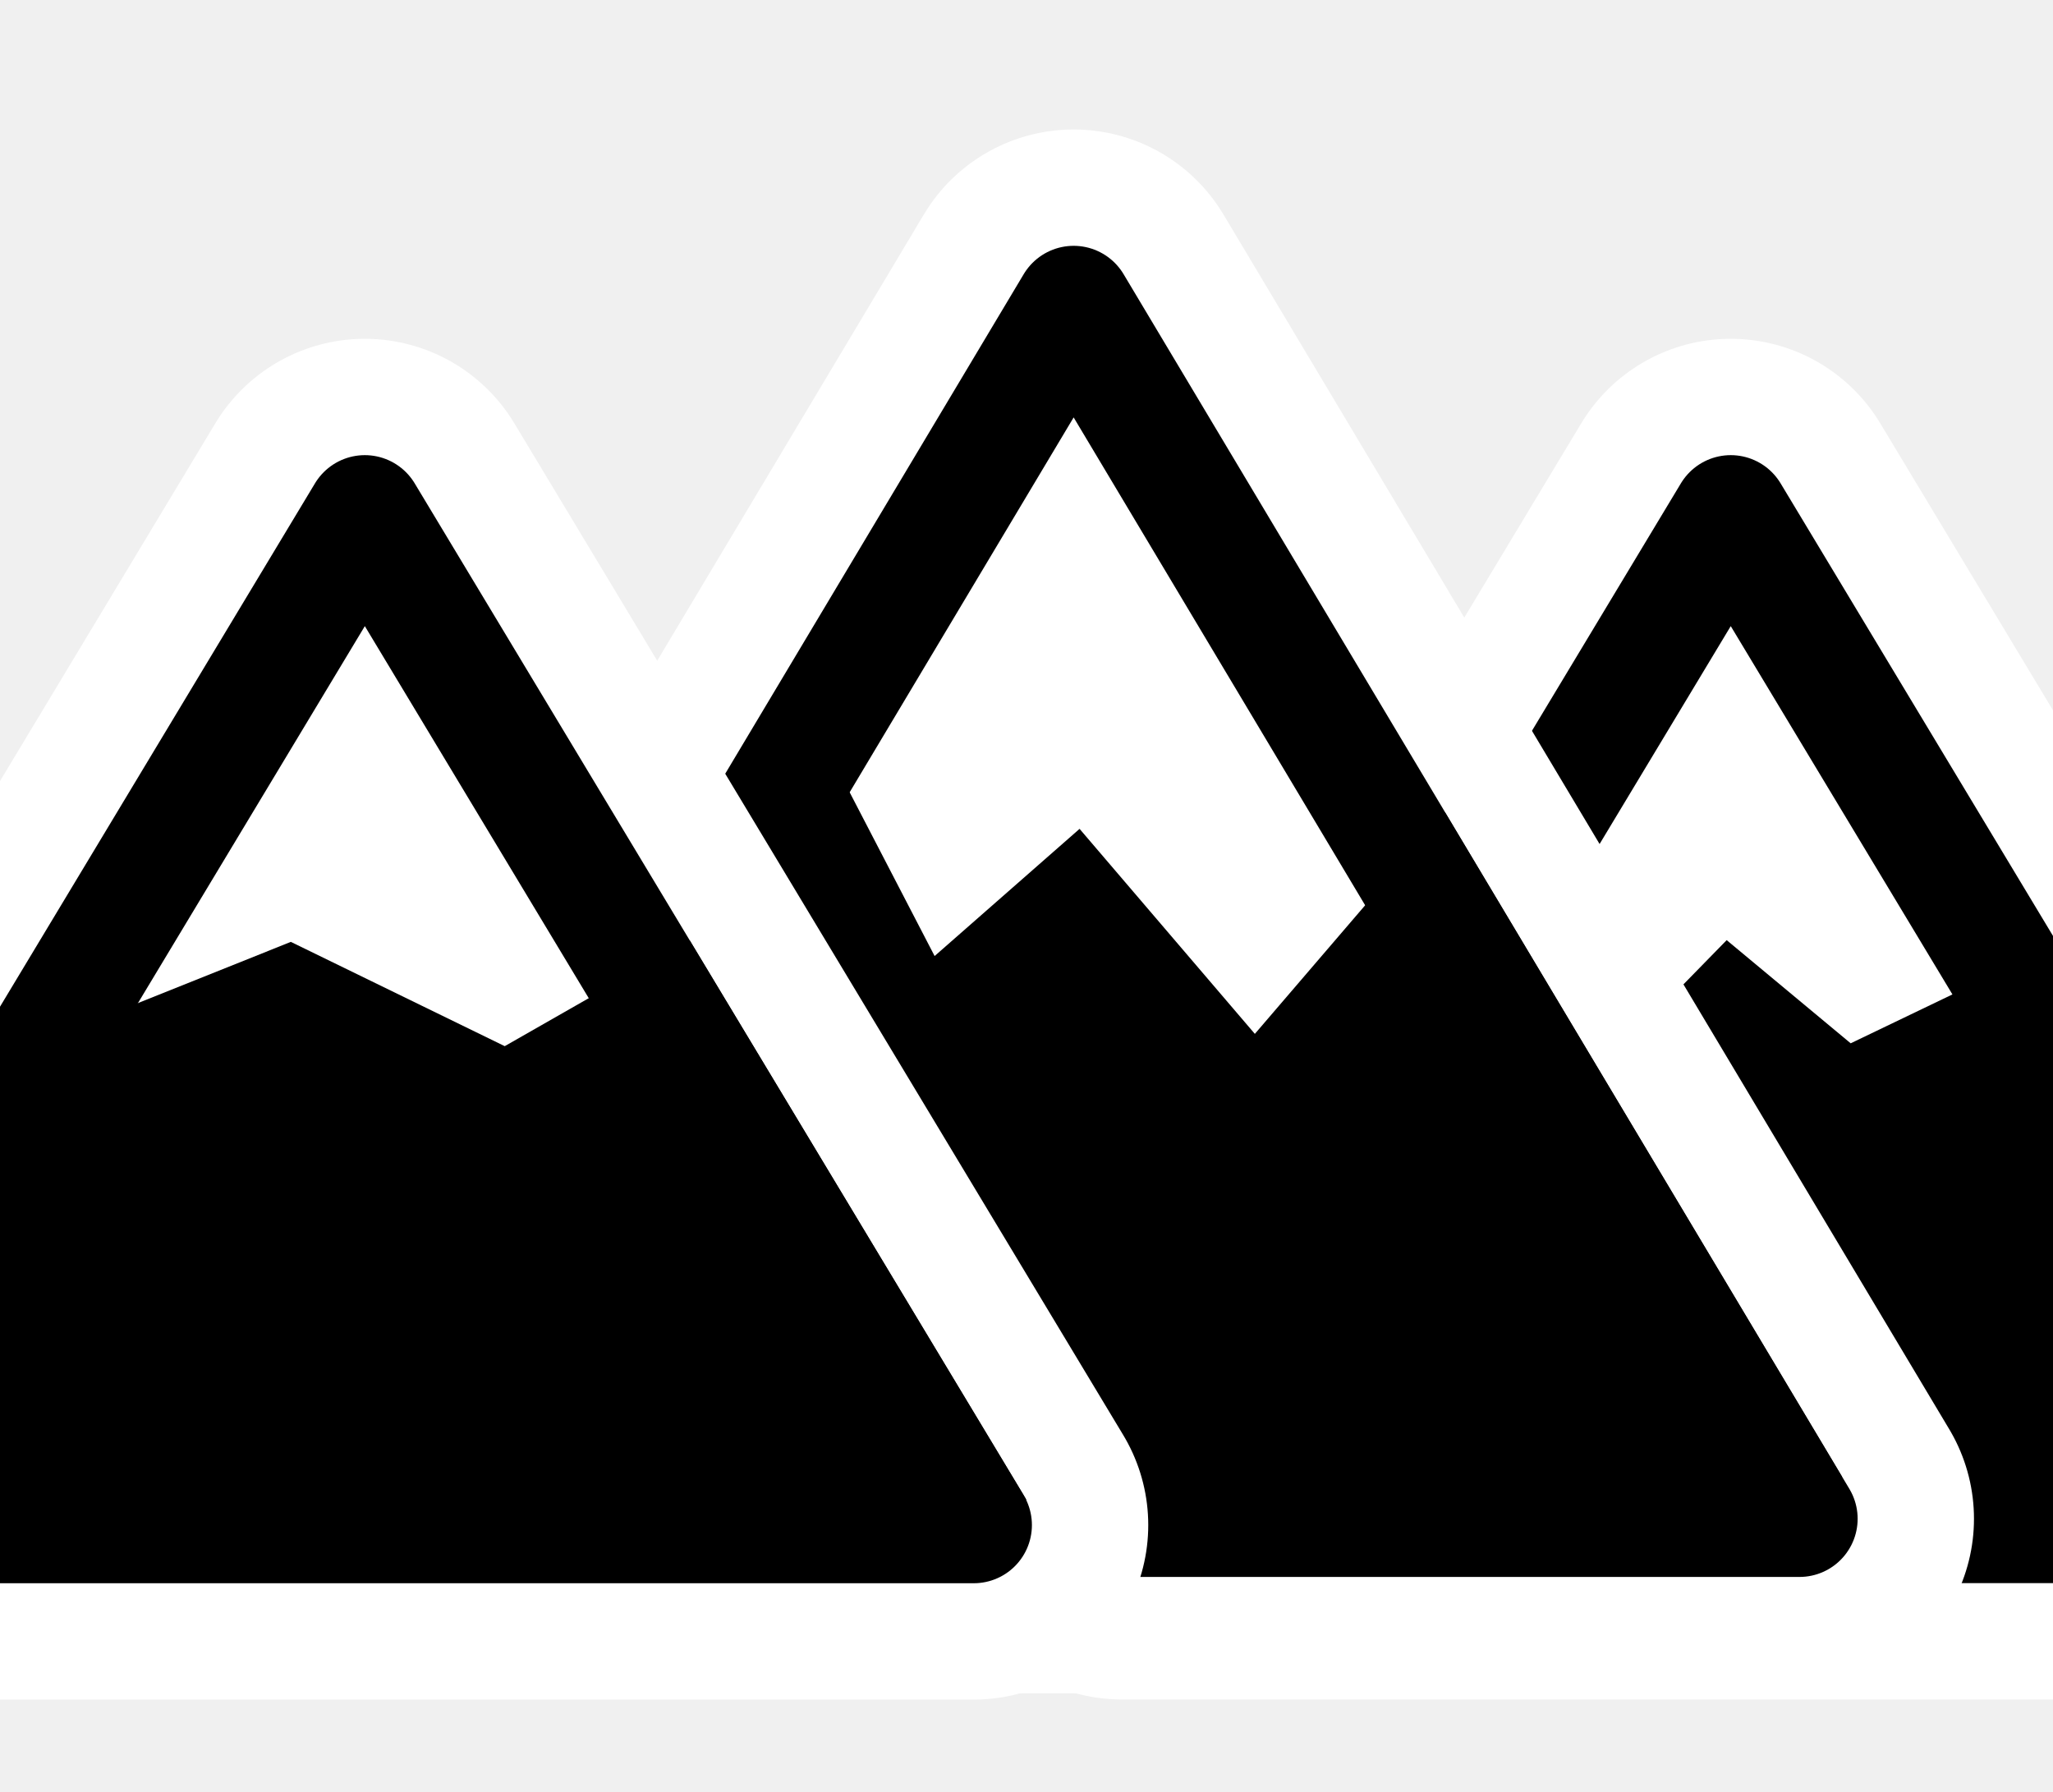
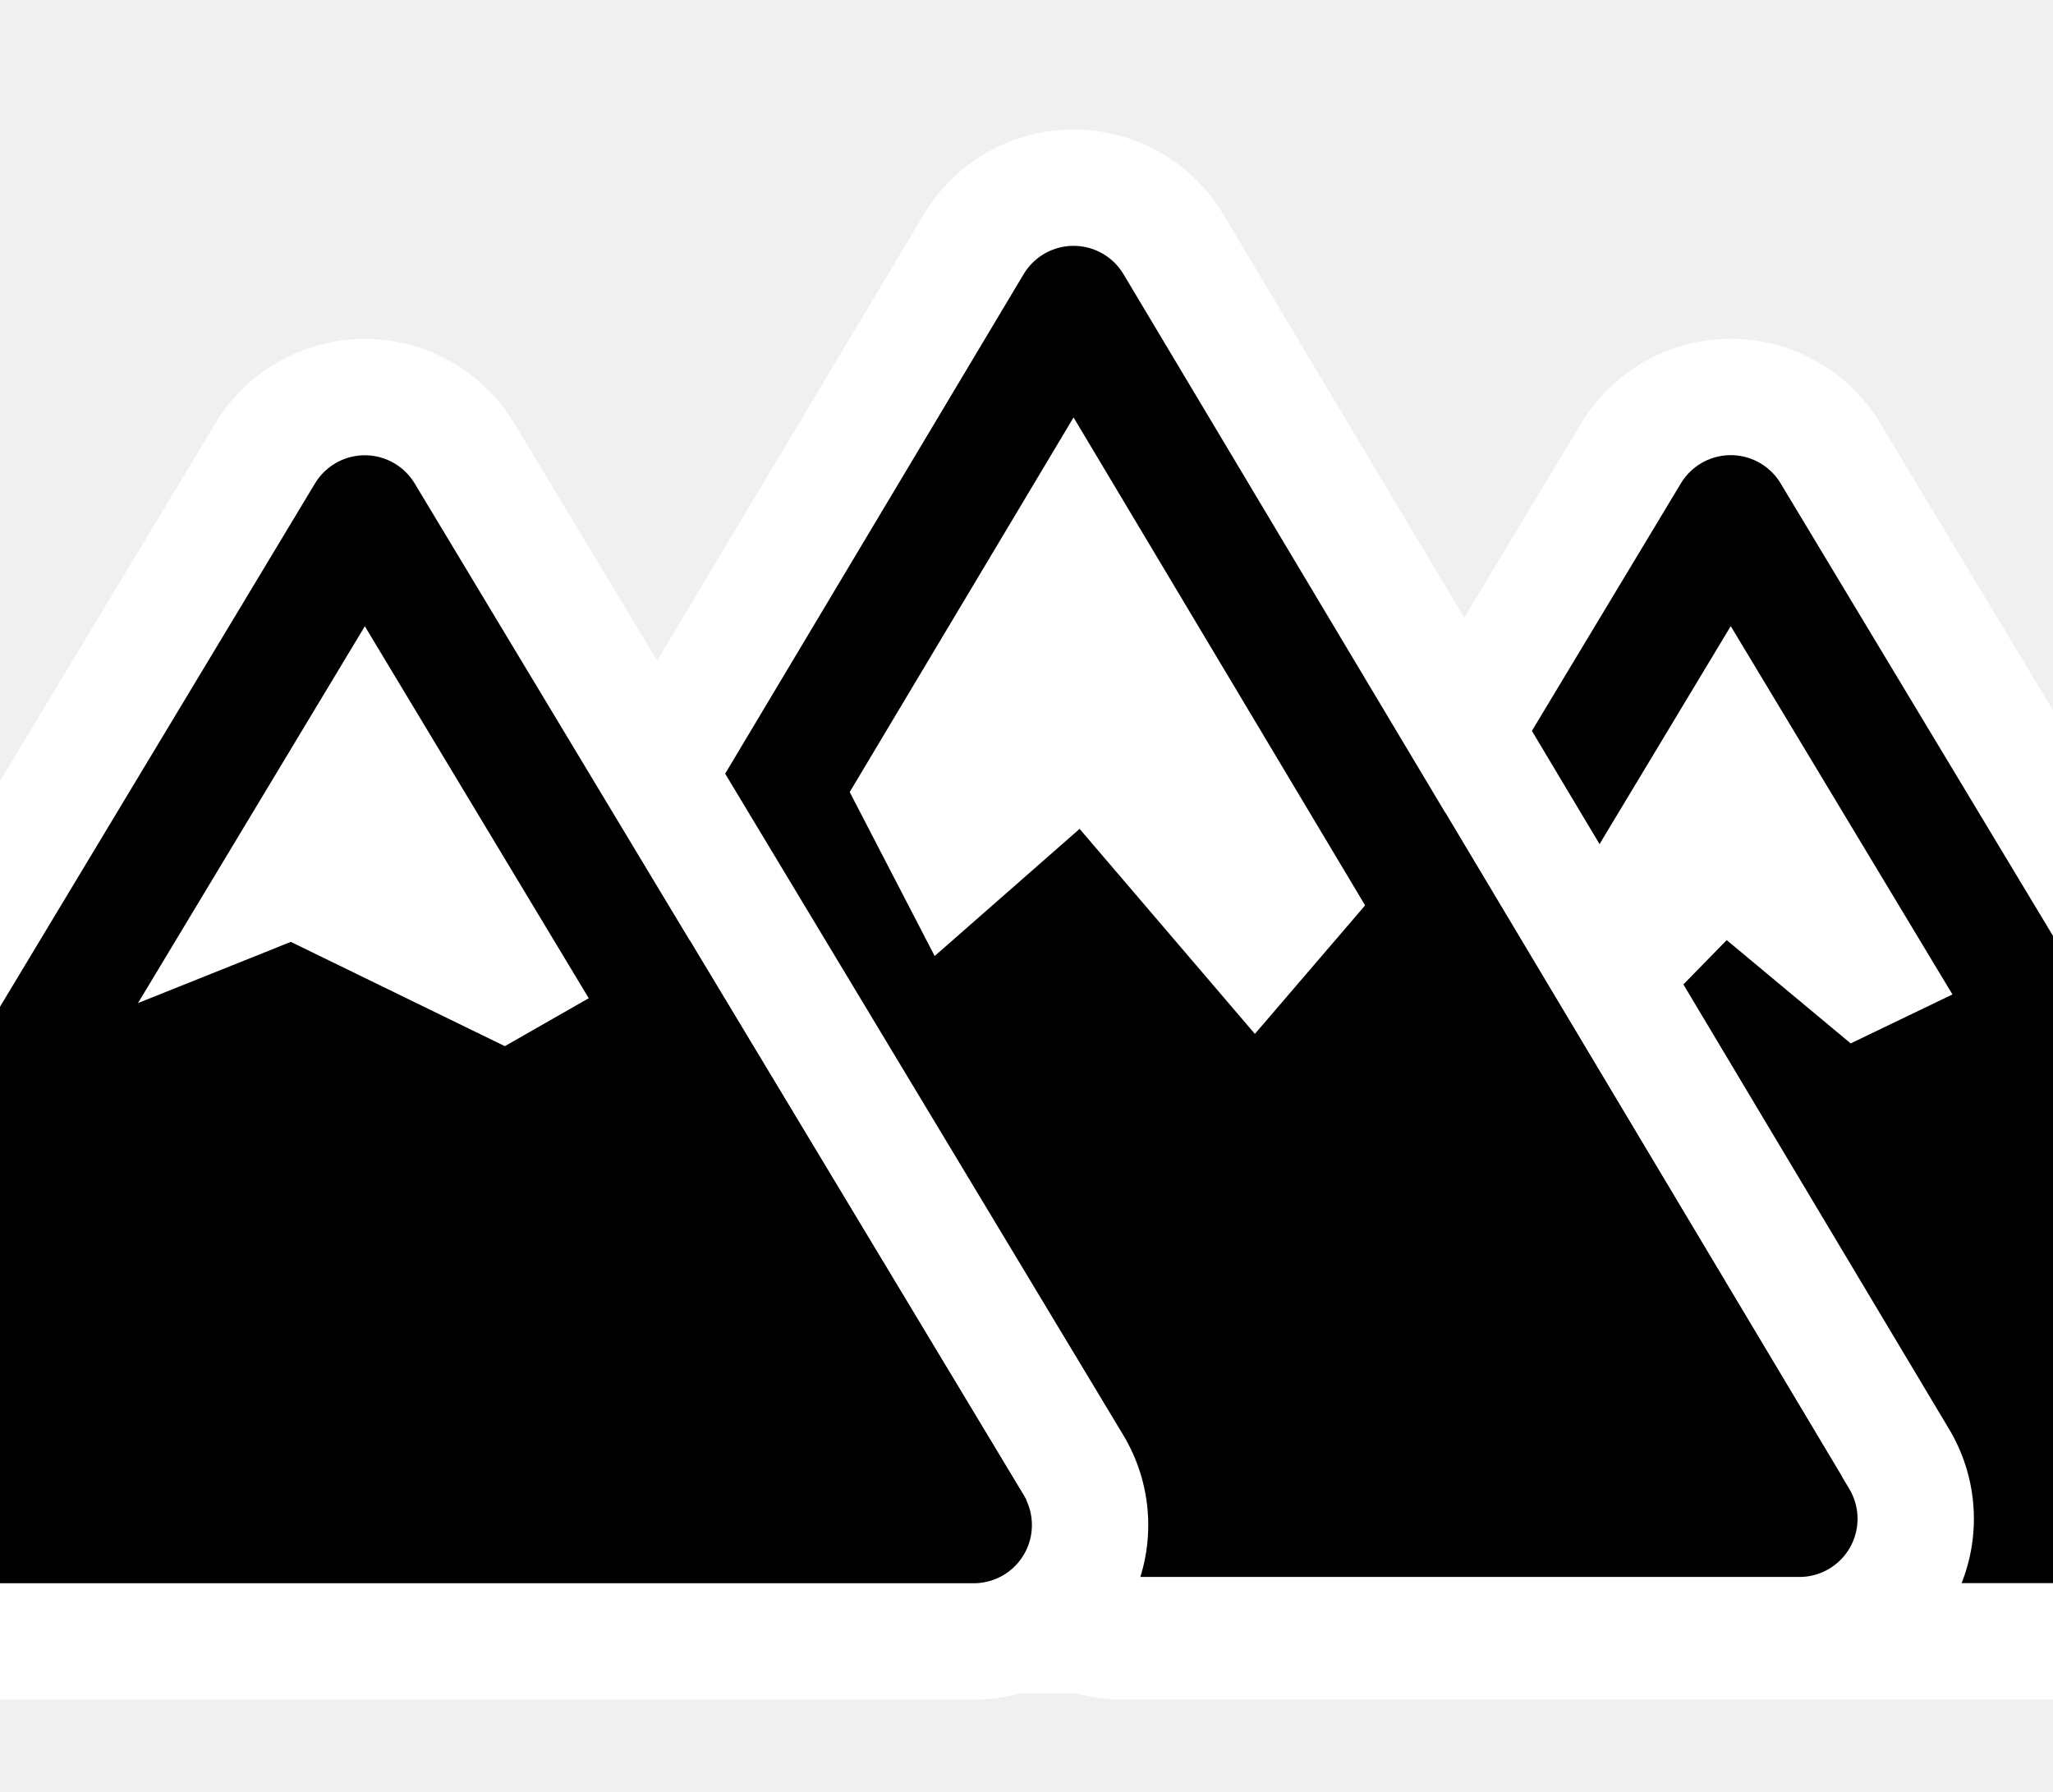
- <svg xmlns="http://www.w3.org/2000/svg" width="17.647" height="15.4" version="1.1" id="svg686">
-   <defs id="defs690" />
-   <g id="g7524">
-     <g id="g7502">
-       <path style="fill:#ffffff;fill-opacity:1;fill-rule:evenodd;stroke:#ffffff;stroke-width:3;stroke-linecap:round;stroke-linejoin:round;stroke-dasharray:none;stroke-opacity:1" d="M 9.643,13.107 L 14.877,4.412 L 20.111,13.107 Z" id="path2342" />
-       <path style="fill:none;fill-rule:evenodd;stroke:#000000;stroke-width:1px;stroke-linecap:round;stroke-linejoin:round;stroke-opacity:1" d="M 9.643,13.107 L 14.877,4.412 L 20.111,13.107 Z" id="path2344" />
-       <path style="fill:#000000;fill-opacity:1;fill-rule:evenodd;stroke:#000000;stroke-width:1px;stroke-linecap:square;stroke-linejoin:miter;stroke-opacity:1" d="M 10.106,12.392 L 19.68,12.392 L 17.494,8.76 L 15.835,9.557 L 14.877,8.76 L 13.651,10.014 L 12.26,8.76 Z" id="path2346" />
-     </g>
-   </g>
-   <g id="g7513" transform="translate(0.06074402,-0.1971402)">
-     <g id="g7497">
-       <path style="fill:#ffffff;fill-opacity:1;fill-rule:evenodd;stroke:#ffffff;stroke-width:3;stroke-linecap:round;stroke-linejoin:round;stroke-dasharray:none;stroke-opacity:1" d="M 2.929,13.251 L 9.168,2.81 L 15.407,13.251 Z" id="path2334" />
-     </g>
-     <path style="fill:none;fill-rule:evenodd;stroke:#000000;stroke-width:1px;stroke-linecap:round;stroke-linejoin:round;stroke-opacity:1" d="M 2.929,13.251 L 9.168,2.81 L 15.407,13.251 Z" id="path921" />
-     <path style="fill:#000000;fill-opacity:1;fill-rule:evenodd;stroke:#000000;stroke-width:1px;stroke-linecap:square;stroke-linejoin:miter;stroke-opacity:1" d="M 3.481,12.392 L 14.893,12.392 L 12.287,8.031 L 10.725,9.852 L 9.168,8.031 L 7.823,9.211 L 6.97,7.567 Z" id="path1606" />
-   </g>
-   <g id="g7518">
-     <path style="fill:#ffffff;fill-opacity:1;fill-rule:evenodd;stroke:#ffffff;stroke-width:3;stroke-linecap:round;stroke-linejoin:round;stroke-dasharray:none;stroke-opacity:1" d="M -2.098,13.108 L 3.136,4.412 L 8.37,13.108 Z" id="path2336" />
-     <path style="fill:none;fill-rule:evenodd;stroke:#000000;stroke-width:1px;stroke-linecap:round;stroke-linejoin:round;stroke-opacity:1" d="M -2.098,13.108 L 3.136,4.412 L 8.37,13.108 Z" id="path2338" />
-     <path style="fill:#000000;fill-opacity:1;fill-rule:evenodd;stroke:#000000;stroke-width:1px;stroke-linecap:square;stroke-linejoin:miter;stroke-opacity:1" d="M -1.635,12.392 L 7.939,12.392 L 5.753,8.76 L 4.357,9.557 L 2.48,8.642 L 0,9.635 Z" id="path2340" />
-   </g>
+ <svg xmlns="http://www.w3.org/2000/svg" width="17.647" height="15.4">
+   <path d="m9.643 13.107 5.234-8.695 5.234 8.695Z" fill="#fff" fill-rule="evenodd" stroke="#fff" stroke-width="3" stroke-linecap="round" stroke-linejoin="round" />
+   <path d="m9.643 13.107 5.234-8.695 5.234 8.695Z" fill="none" stroke="#000" stroke-linecap="round" stroke-linejoin="round" />
+   <path d="m10.106 12.392 9.574-0-2.186-3.632-1.659.798-.958-.798-1.226 1.254-1.391-1.254Z" fill-rule="evenodd" stroke="#000" stroke-linecap="square" />
+   <path d="m2.989 13.054 6.239-10.441 6.239 10.441Z" fill="#fff" fill-rule="evenodd" stroke="#fff" stroke-width="3" stroke-linecap="round" stroke-linejoin="round" />
+   <path d="m2.989 13.054 6.239-10.441 6.239 10.441Z" fill="none" stroke="#000" stroke-linecap="round" stroke-linejoin="round" />
+   <path d="m3.542 12.195 11.412-0-2.606-4.361-1.562 1.821-1.557-1.821-1.345 1.18-.852-1.644Z" fill-rule="evenodd" stroke="#000" stroke-linecap="square" />
+   <path d="m-2.098 13.108 5.234-8.695 5.234 8.695Z" fill="#fff" fill-rule="evenodd" stroke="#fff" stroke-width="3" stroke-linecap="round" stroke-linejoin="round" />
+   <path d="m-2.098 13.108 5.234-8.695 5.234 8.695Z" fill="none" stroke="#000" stroke-linecap="round" stroke-linejoin="round" />
+   <path d="m-1.635 12.392 9.574-0-2.186-3.632-1.395.797-1.878-.915L0 9.635Z" fill-rule="evenodd" stroke="#000" stroke-linecap="square" />
</svg>
